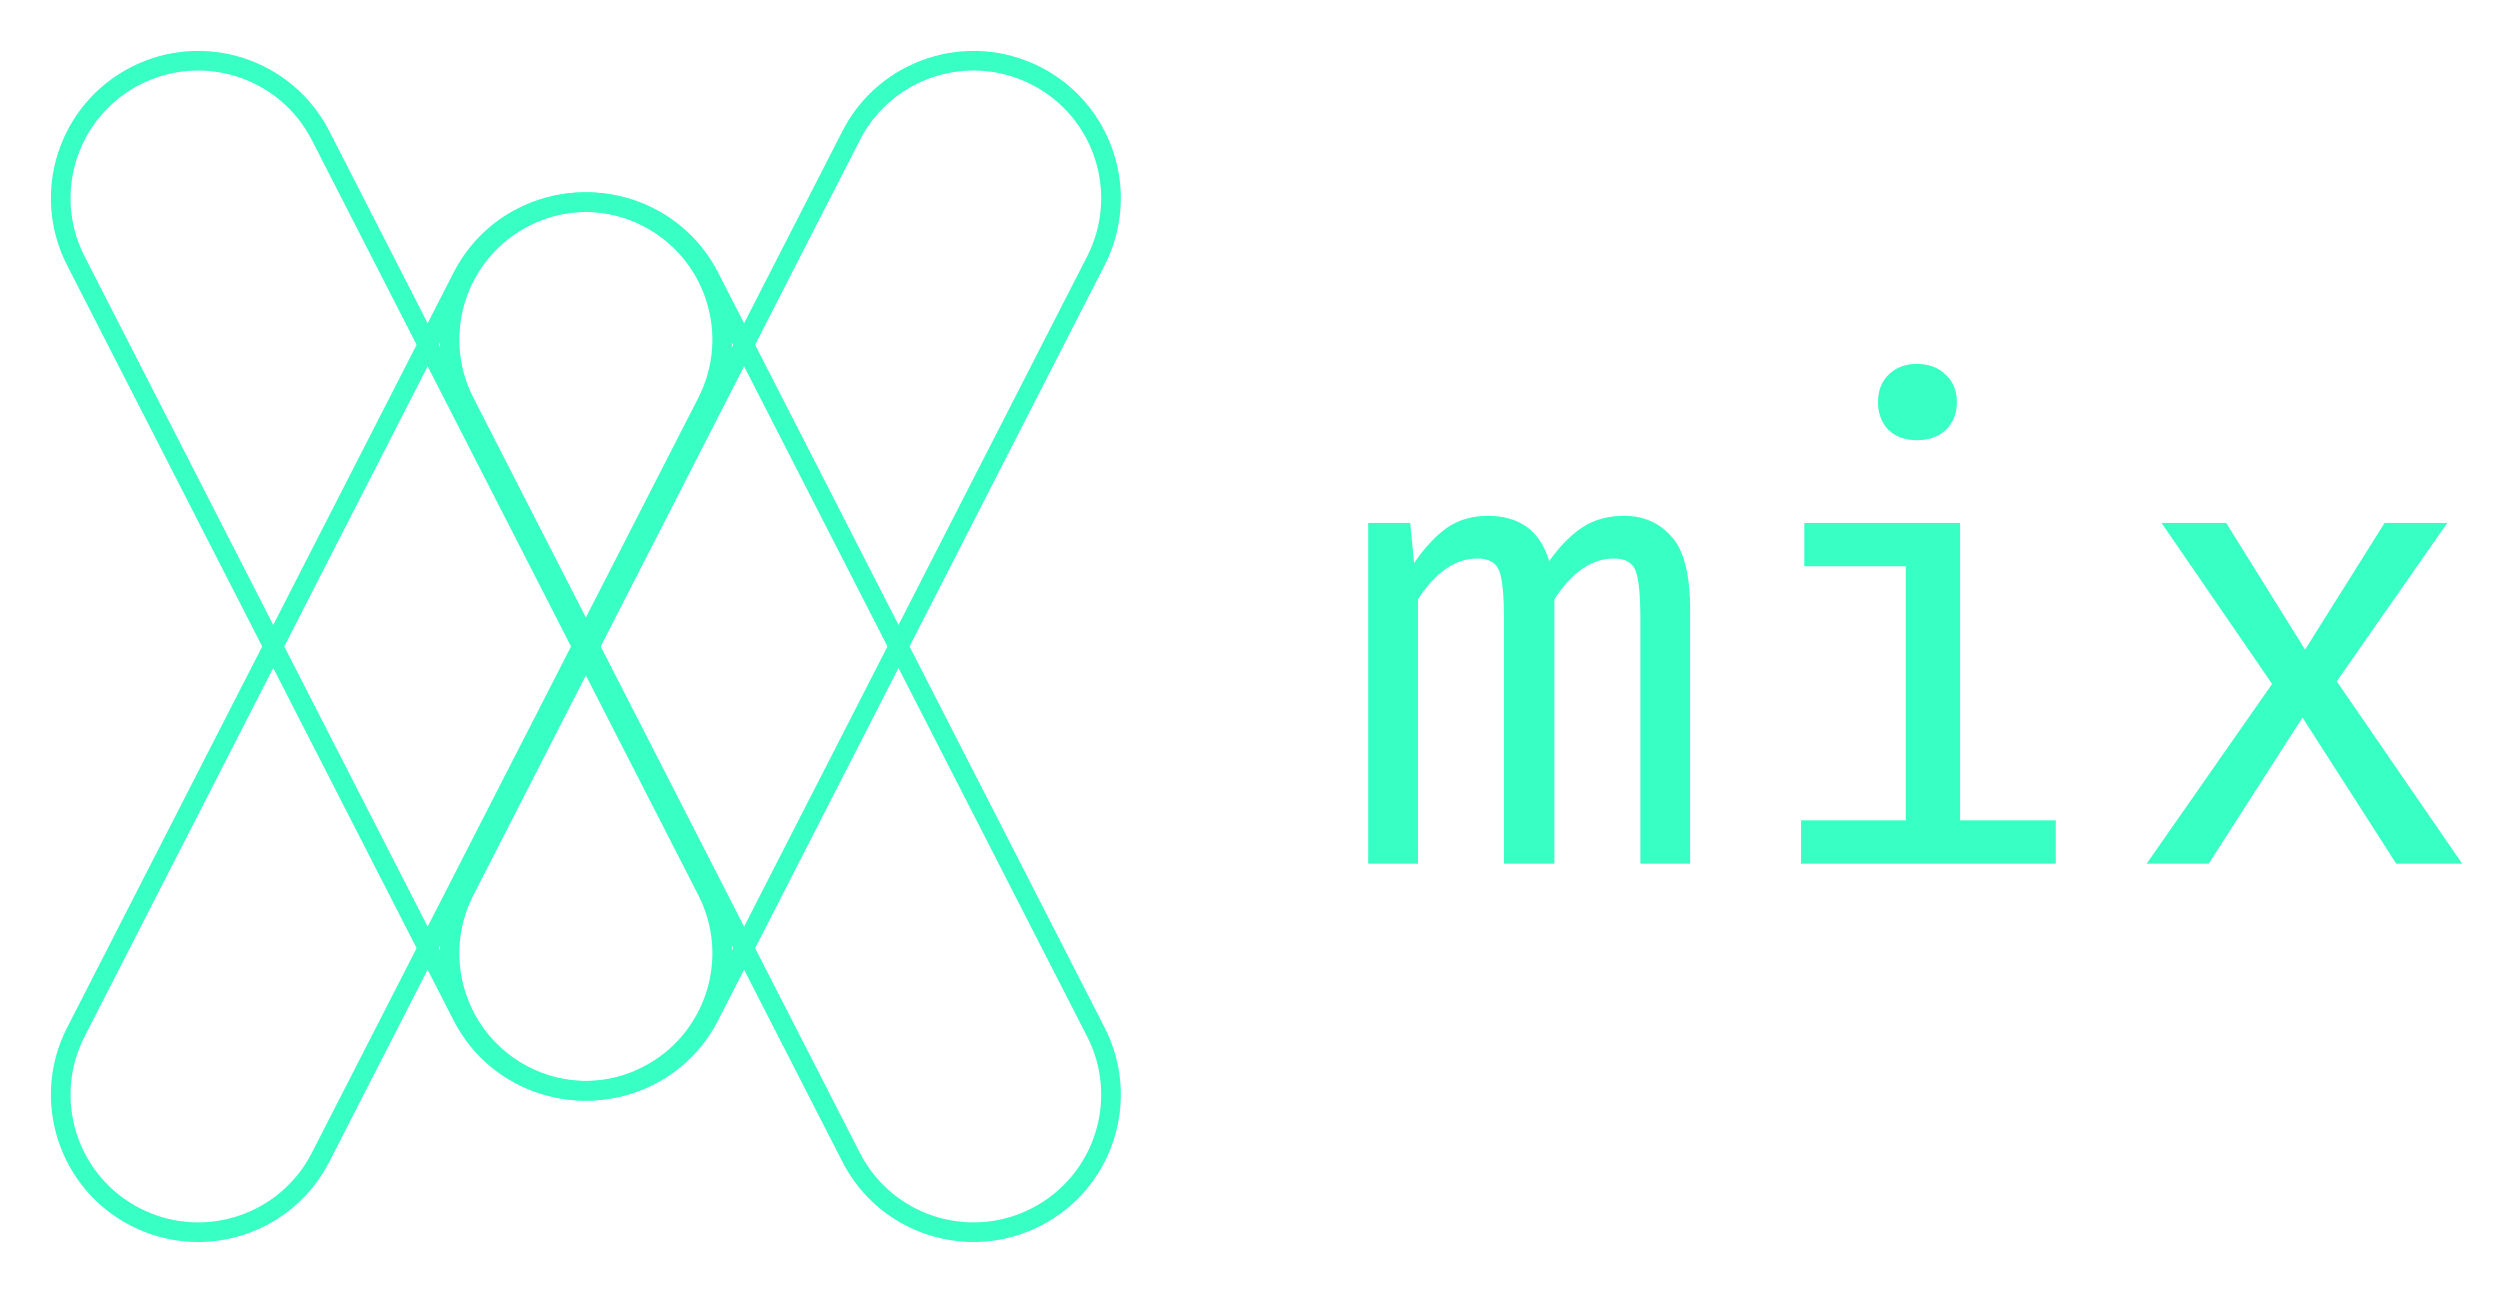
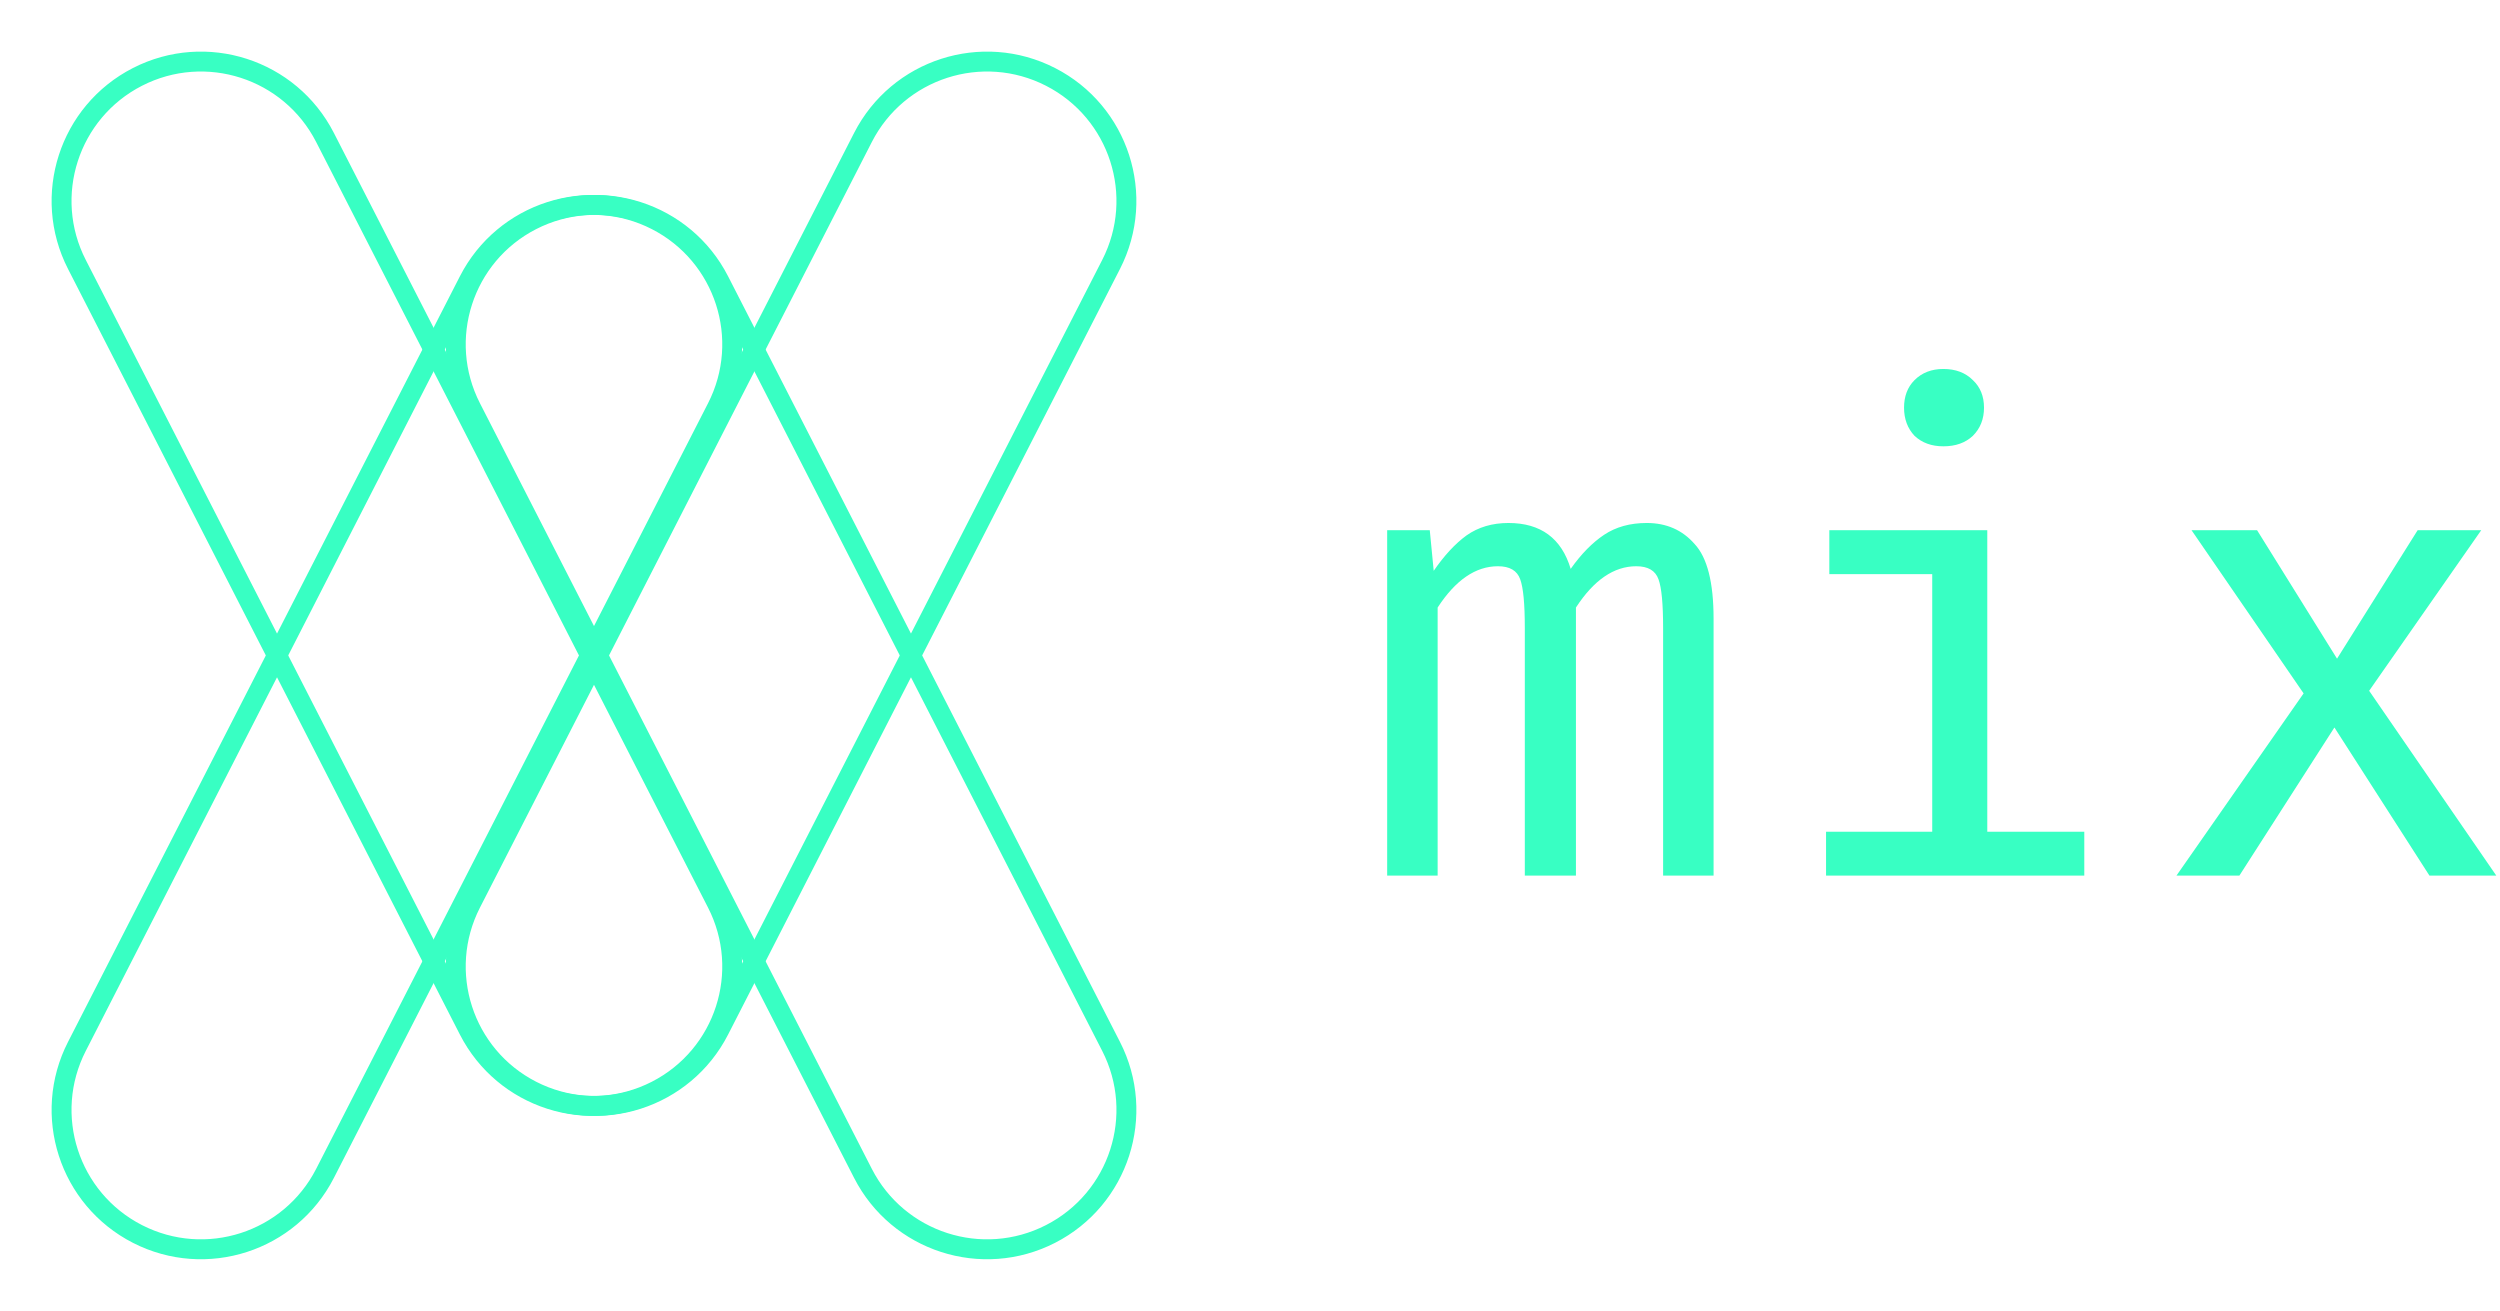
- <svg xmlns="http://www.w3.org/2000/svg" width="495" height="256" viewBox="0 0 495 256" fill="none">
-   <path fill-rule="evenodd" clip-rule="evenodd" d="M138.272 177.246L61.741 27.729C55.382 15.305 40.154 10.388 27.729 16.748C15.305 23.107 10.388 38.335 16.748 50.76L93.279 200.277C99.638 212.701 114.866 217.618 127.29 211.258C139.715 204.899 144.632 189.671 138.272 177.246ZM25.958 13.287C11.622 20.625 5.949 38.195 13.287 52.531L89.817 202.048C97.156 216.384 114.726 222.057 129.062 214.719C143.398 207.381 149.071 189.811 141.733 175.475L65.202 25.958C57.864 11.622 40.294 5.949 25.958 13.287Z" fill="#38FFC3" />
-   <path fill-rule="evenodd" clip-rule="evenodd" d="M93.732 177.246L170.263 27.729C176.622 15.305 191.85 10.388 204.275 16.748C216.699 23.107 221.616 38.335 215.256 50.76L138.725 200.277C132.366 212.701 117.138 217.618 104.713 211.258C92.289 204.899 87.372 189.671 93.732 177.246ZM206.046 13.287C220.382 20.625 226.055 38.195 218.717 52.531L142.186 202.048C134.848 216.384 117.278 222.057 102.942 214.719C88.606 207.381 82.933 189.811 90.271 175.475L166.802 25.958C174.14 11.622 191.71 5.949 206.046 13.287Z" fill="#38FFC3" />
-   <path fill-rule="evenodd" clip-rule="evenodd" d="M138.272 78.754L61.741 228.271C55.382 240.695 40.154 245.612 27.729 239.252C15.305 232.893 10.388 217.665 16.748 205.24L93.279 55.724C99.638 43.299 114.866 38.382 127.29 44.742C139.715 51.101 144.632 66.329 138.272 78.754ZM25.958 242.713C11.622 235.375 5.949 217.805 13.287 203.469L89.817 53.952C97.156 39.616 114.726 33.943 129.062 41.281C143.398 48.619 149.071 66.189 141.733 80.525L65.202 230.042C57.864 244.378 40.294 250.051 25.958 242.713Z" fill="#38FFC3" />
-   <path fill-rule="evenodd" clip-rule="evenodd" d="M93.732 78.754L170.263 228.271C176.622 240.695 191.85 245.612 204.275 239.252C216.699 232.893 221.616 217.665 215.256 205.24L138.725 55.724C132.366 43.299 117.138 38.382 104.713 44.742C92.289 51.101 87.372 66.329 93.732 78.754ZM206.046 242.713C220.382 235.375 226.055 217.805 218.717 203.469L142.186 53.952C134.848 39.616 117.278 33.943 102.942 41.281C88.606 48.619 82.933 66.189 90.271 80.525L166.802 230.042C174.14 244.378 191.71 250.051 206.046 242.713Z" fill="#38FFC3" />
-   <path d="M321.591 102.136C325.431 102.136 328.546 103.501 330.935 106.232C333.41 108.877 334.647 113.741 334.647 120.824V171H324.791V122.616C324.791 117.923 324.492 114.765 323.895 113.144C323.298 111.437 321.847 110.584 319.543 110.584C315.191 110.584 311.266 113.272 307.767 118.648V171H297.783V122.616C297.783 117.923 297.484 114.765 296.887 113.144C296.29 111.437 294.839 110.584 292.535 110.584C288.183 110.584 284.258 113.272 280.759 118.648V171H270.903V103.544H279.223L279.991 111.48C282.039 108.493 284.172 106.189 286.391 104.568C288.695 102.947 291.426 102.136 294.583 102.136C300.898 102.136 304.951 105.123 306.743 111.096C308.791 108.195 310.967 105.976 313.271 104.44C315.575 102.904 318.348 102.136 321.591 102.136ZM379.525 72.056C381.914 72.056 383.834 72.781 385.285 74.232C386.736 75.597 387.461 77.389 387.461 79.608C387.461 81.827 386.736 83.661 385.285 85.112C383.834 86.477 381.914 87.16 379.525 87.16C377.221 87.16 375.344 86.477 373.893 85.112C372.528 83.661 371.845 81.827 371.845 79.608C371.845 77.389 372.528 75.597 373.893 74.232C375.344 72.781 377.221 72.056 379.525 72.056ZM388.101 162.424H407.045V171H356.613V162.424H377.349V112.12H357.253V103.544H388.101V162.424ZM425.043 171L449.875 135.416L427.987 103.544H440.787L456.403 128.632L472.147 103.544H484.563L462.675 134.904L487.507 171H474.451L455.891 142.072L437.331 171H425.043Z" fill="#38FFC3" />
+ <svg xmlns="http://www.w3.org/2000/svg" width="267" height="140" viewBox="0 0 267 140" fill="none">
+   <path fill-rule="evenodd" clip-rule="evenodd" d="M75.618 96.932L33.765 15.165C30.287 8.37 21.959 5.681 15.165 9.159C8.37 12.637 5.681 20.964 9.159 27.759L51.012 109.526C54.49 116.321 62.817 119.01 69.612 115.532C76.407 112.054 79.096 103.726 75.618 96.932ZM14.196 7.266C6.356 11.279 3.253 20.888 7.266 28.728L49.119 110.495C53.132 118.335 62.741 121.438 70.581 117.425C78.421 113.412 81.523 103.803 77.51 95.963L35.657 14.196C31.645 6.356 22.036 3.253 14.196 7.266Z" fill="#38FFC3" />
+   <path fill-rule="evenodd" clip-rule="evenodd" d="M51.259 96.932L93.112 15.165C96.59 8.37 104.918 5.681 111.712 9.159C118.507 12.637 121.196 20.964 117.718 27.759L75.865 109.526C72.387 116.321 64.06 119.01 57.265 115.532C50.47 112.054 47.782 103.726 51.259 96.932ZM112.681 7.266C120.521 11.279 123.624 20.888 119.611 28.728L77.758 110.495C73.745 118.335 64.136 121.438 56.296 117.425C48.456 113.412 45.354 103.803 49.367 95.963L91.219 14.196C95.232 6.356 104.841 3.253 112.681 7.266Z" fill="#38FFC3" />
+   <path fill-rule="evenodd" clip-rule="evenodd" d="M75.618 43.068L33.765 124.836C30.287 131.63 21.959 134.319 15.165 130.841C8.37 127.363 5.681 119.036 9.159 112.241L51.012 30.474C54.49 23.679 62.817 20.99 69.612 24.468C76.407 27.946 79.096 36.274 75.618 43.068ZM14.196 132.734C6.356 128.721 3.253 119.112 7.266 111.272L49.119 29.505C53.132 21.665 62.741 18.562 70.581 22.575C78.421 26.588 81.523 36.197 77.51 44.037L35.657 125.804C31.645 133.644 22.036 136.747 14.196 132.734Z" fill="#38FFC3" />
+   <path fill-rule="evenodd" clip-rule="evenodd" d="M51.259 43.068L93.112 124.836C96.59 131.63 104.918 134.319 111.712 130.841C118.507 127.363 121.196 119.036 117.718 112.241L75.865 30.474C72.387 23.679 64.06 20.99 57.265 24.468C50.47 27.946 47.782 36.274 51.259 43.068ZM112.681 132.734C120.521 128.721 123.624 119.112 119.611 111.272L77.758 29.505C73.745 21.665 64.136 18.562 56.296 22.575C48.456 26.588 45.354 36.197 49.367 44.037L91.219 125.804C95.232 133.644 104.841 136.747 112.681 132.734Z" fill="#38FFC3" />
+   <path d="M232.445 93.516L246.025 74.055L234.055 56.626H241.055L249.595 70.346L258.205 56.626H264.995L253.025 73.775L266.605 93.516H259.465L249.315 77.695L239.165 93.516H232.445Z" fill="#38FFC3" />
+   <path d="M207.552 39.406C208.859 39.406 209.909 39.803 210.702 40.596C211.496 41.343 211.892 42.323 211.892 43.536C211.892 44.75 211.496 45.753 210.702 46.546C209.909 47.293 208.859 47.666 207.552 47.666C206.292 47.666 205.266 47.293 204.472 46.546C203.726 45.753 203.352 44.75 203.352 43.536C203.352 42.323 203.726 41.343 204.472 40.596C205.266 39.803 206.292 39.406 207.552 39.406ZM212.242 88.826H222.602V93.516H195.022V88.826H206.362V61.316H195.372V56.626H212.242V88.826Z" fill="#38FFC3" />
+   <path d="M175.87 55.855C177.97 55.855 179.673 56.602 180.98 58.096C182.333 59.542 183.01 62.202 183.01 66.076V93.516H177.62V67.055C177.62 64.489 177.457 62.762 177.13 61.876C176.803 60.942 176.01 60.475 174.75 60.475C172.37 60.475 170.223 61.946 168.31 64.885V93.516H162.85V67.055C162.85 64.489 162.687 62.762 162.36 61.876C162.033 60.942 161.24 60.475 159.98 60.475C157.6 60.475 155.453 61.946 153.54 64.885V93.516H148.15V56.626H152.7L153.12 60.965C154.24 59.332 155.407 58.072 156.62 57.185C157.88 56.299 159.373 55.855 161.1 55.855C164.553 55.855 166.77 57.489 167.75 60.755C168.87 59.169 170.06 57.956 171.32 57.115C172.58 56.276 174.097 55.855 175.87 55.855Z" fill="#38FFC3" />
</svg>
